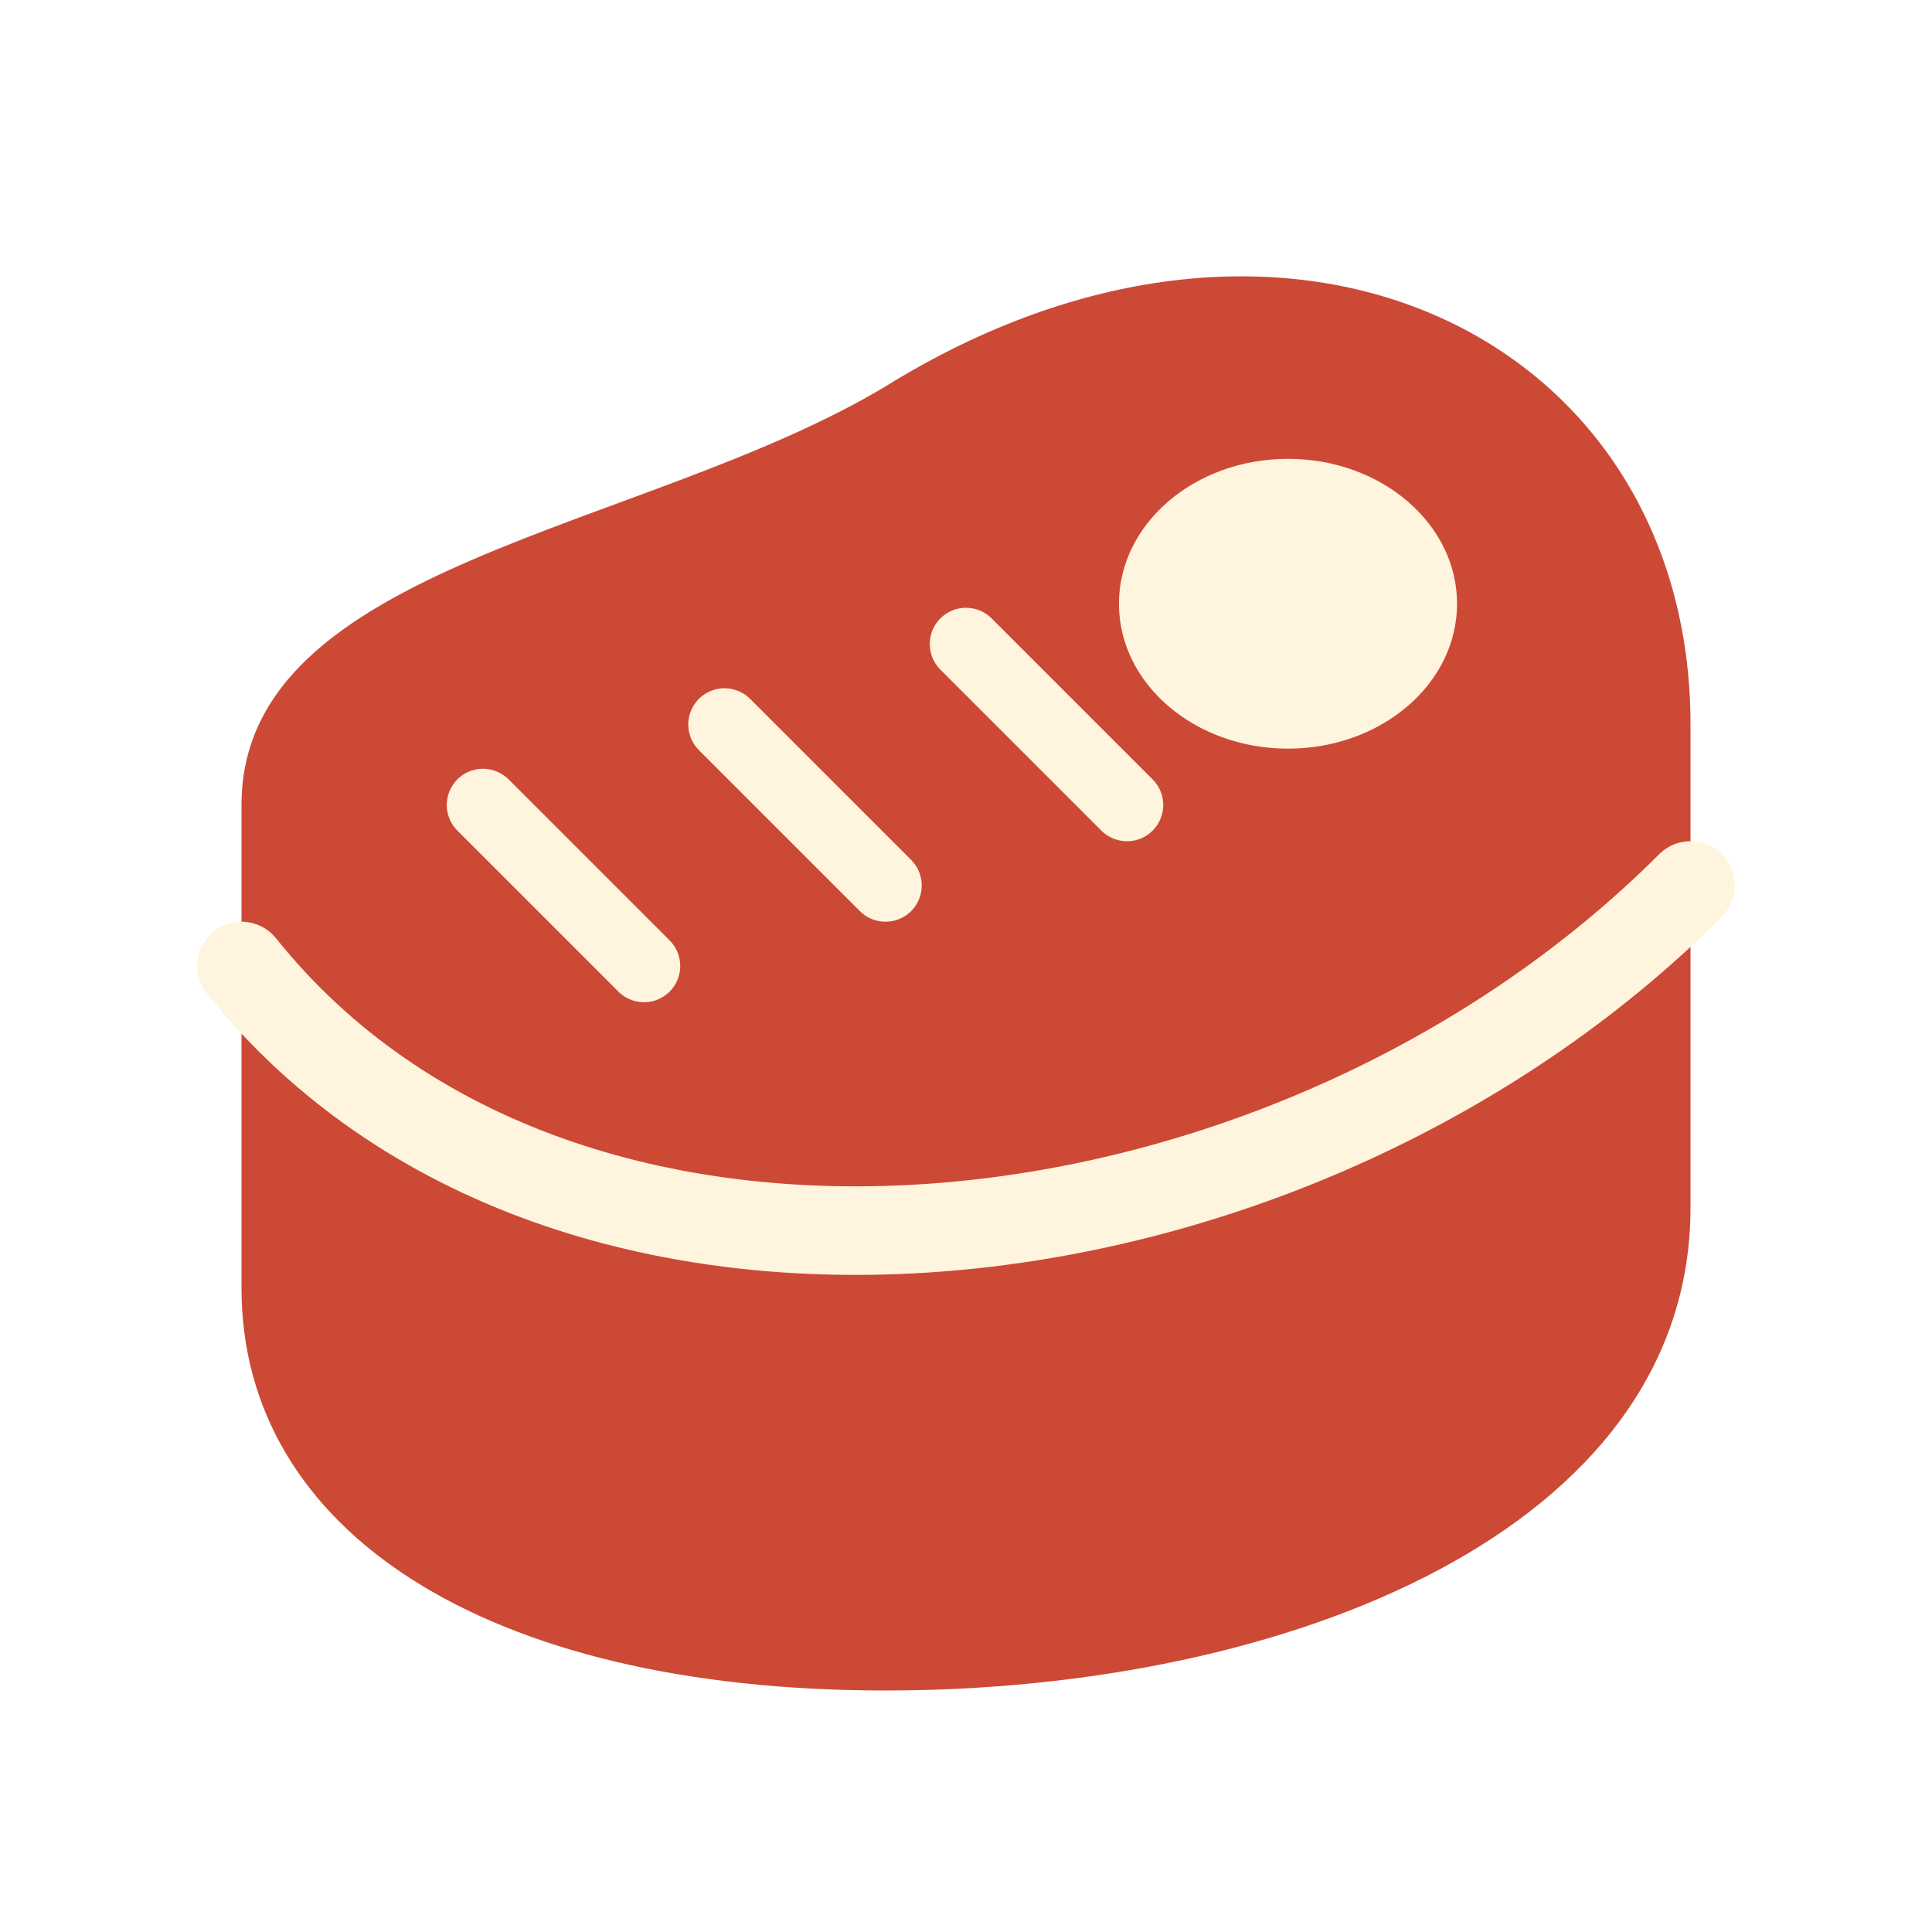
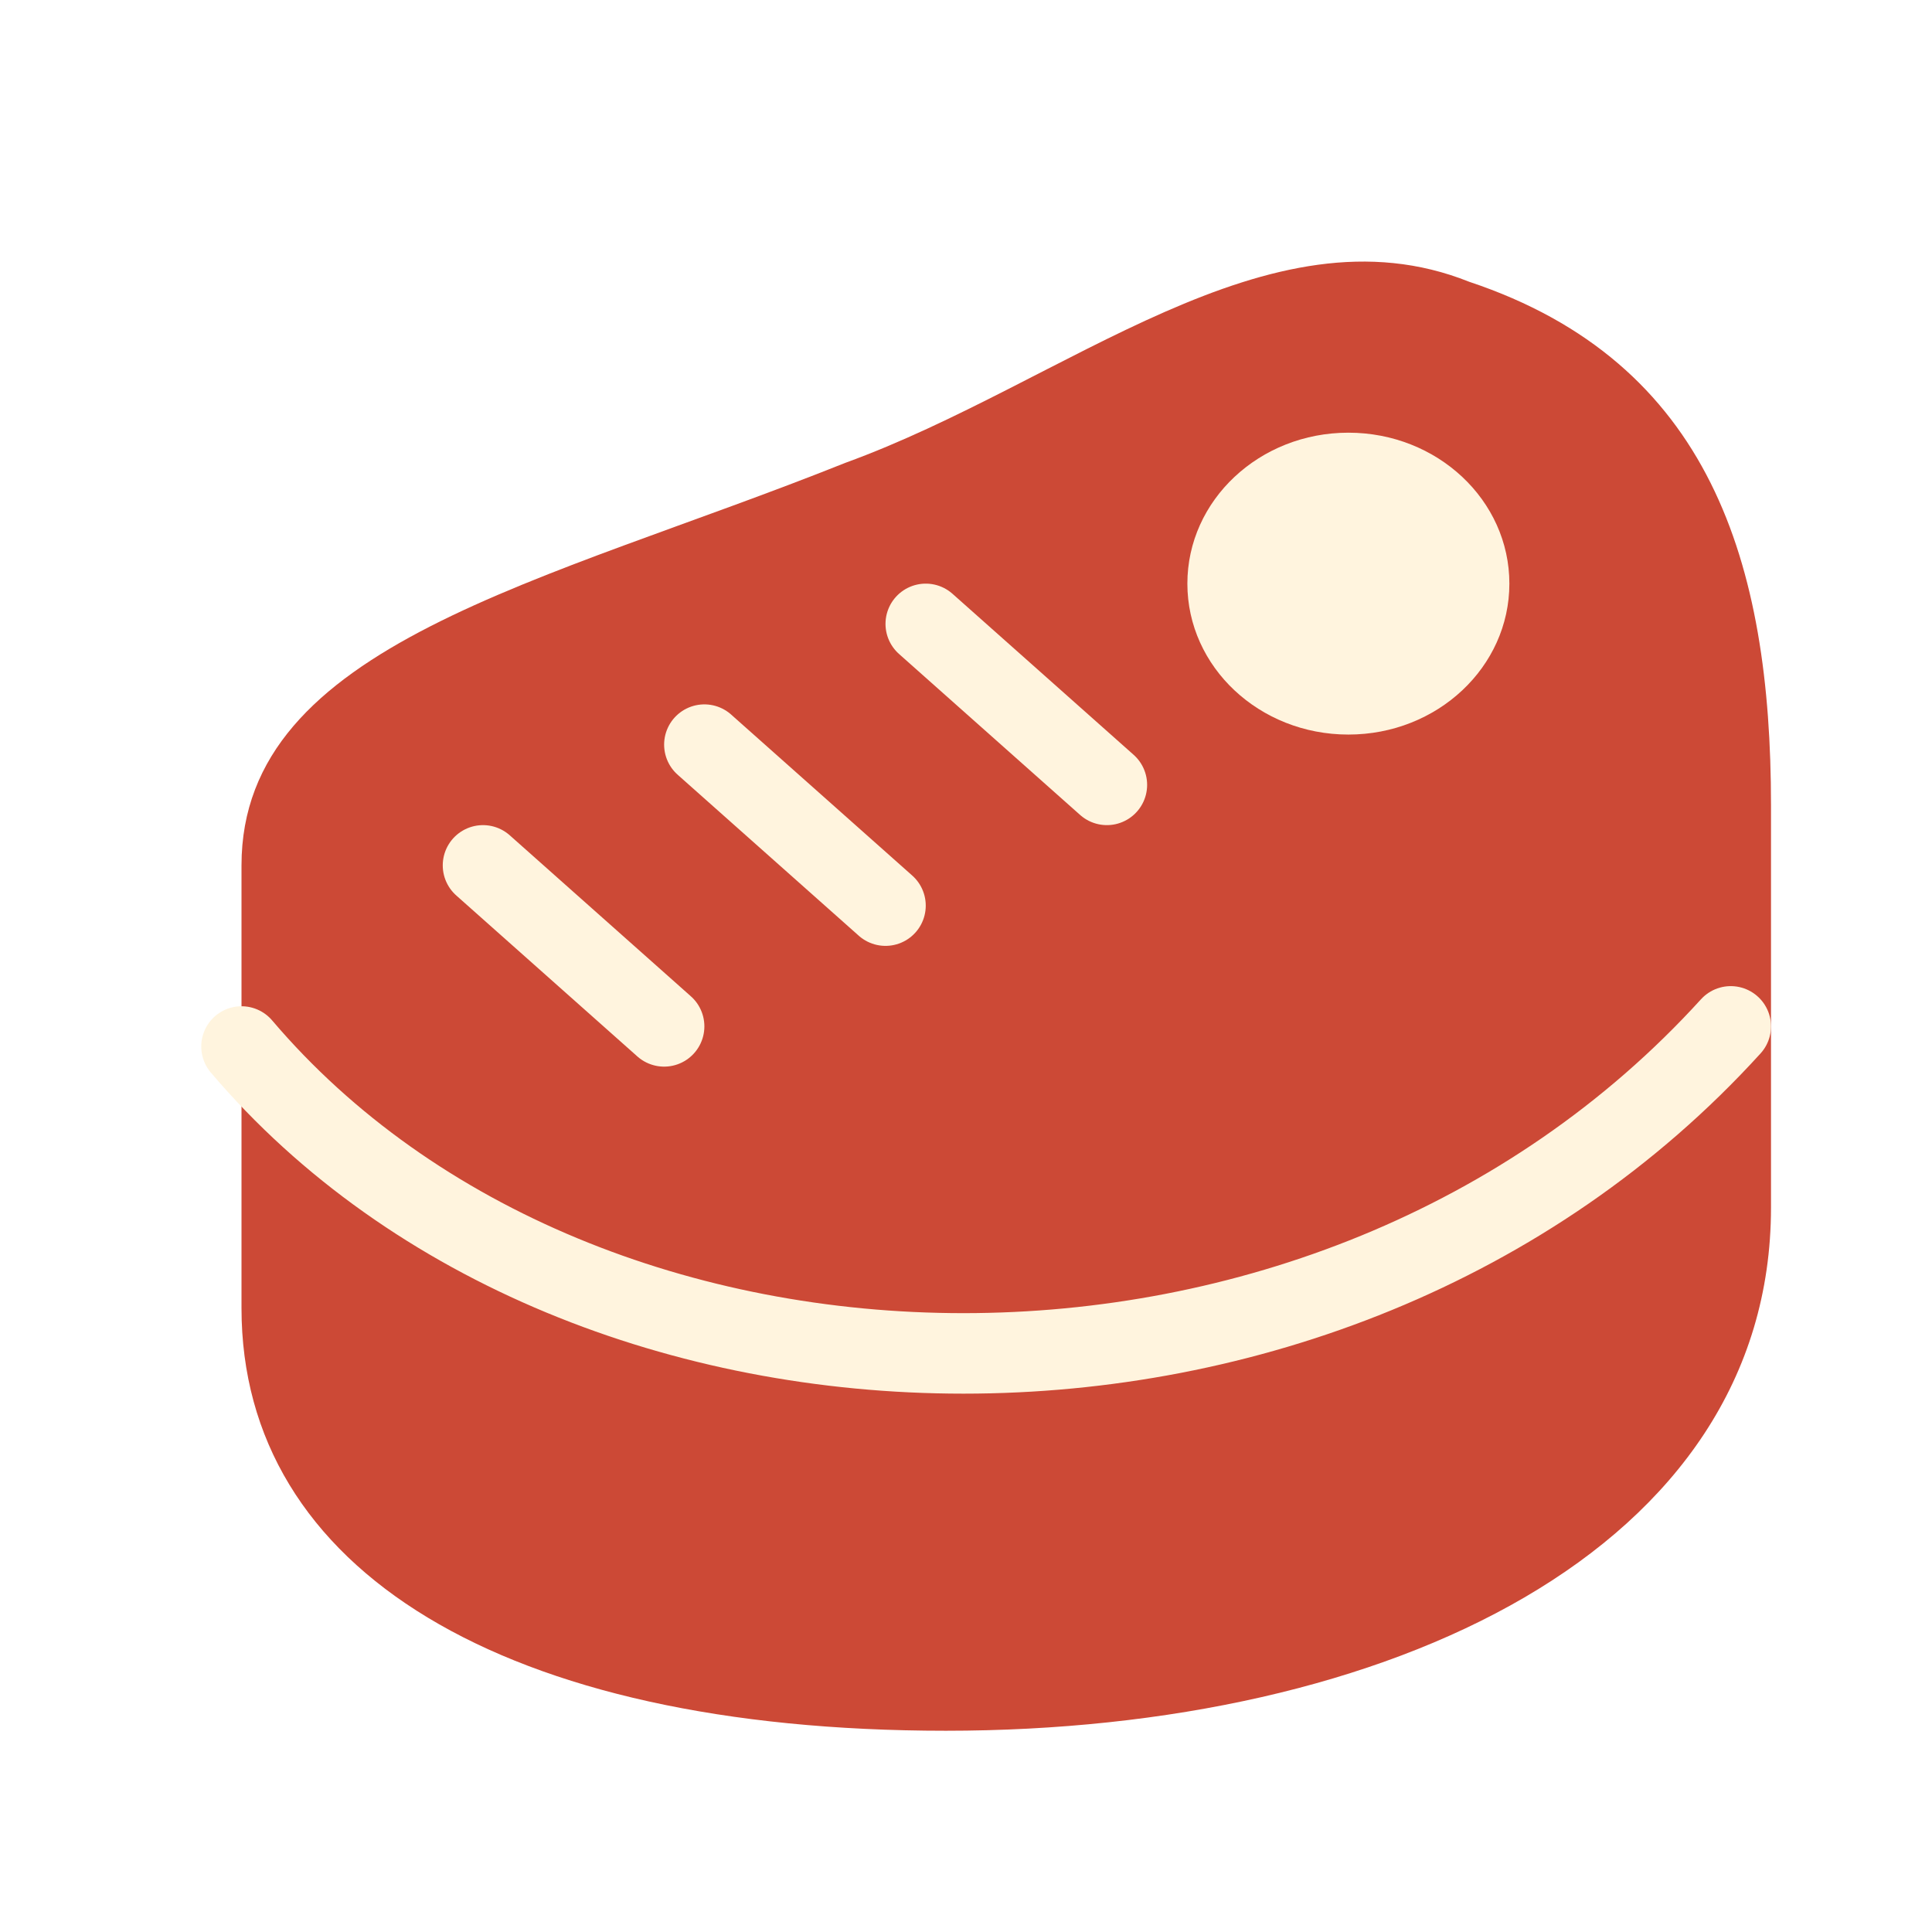
<svg xmlns="http://www.w3.org/2000/svg" width="24" height="24" viewBox="0 0 24 24" fill="none">
-   <path d="M3 10C3 7 8 6.6 11 4.8C16 1.7 21 4.2 21 9V15C21 19 16 21 11 21C6 21 3 19 3 16V10Z" fill="#CC4936" />
-   <path d="M3 12C7 17 16 16 21 11" stroke="#FFF4DE" stroke-width="1.1" stroke-linecap="round" />
-   <path d="M16 9.3C17.16 9.3 18.1 8.494 18.1 7.5C18.1 6.506 17.16 5.7 16 5.7C14.84 5.7 13.9 6.506 13.9 7.5C13.9 8.494 14.84 9.3 16 9.3Z" fill="#FFF4DE" />
-   <path d="M6 10L8 12L6 10ZM9 9L11 11L9 9ZM12 8L14 10L12 8Z" fill="#CC4936" />
-   <path d="M6 10L8 12M9 9L11 11M12 8L14 10" stroke="#FFF4DE" stroke-width="0.9" stroke-linecap="round" />
+   <path d="M3 10.75C3 8 6.75 7.25 10.5 5.75C13.25 4.75 15.75 2.5 18.25 3.5C21.25 4.5 22 7 22 10V15C22 19.25 17.25 21.5 11.75 21.5C6.25 21.5 3 19.5 3 16.25V10.75Z" fill="#CC4936" />
+   <path d="M3 13C7.25 18 16.5 18.25 21.5 12.75M6 10.75L8.25 12.75M8.75 9.25L11 11.25M11.5 7.75L13.75 9.75" stroke="#FFF4DE" stroke-linecap="round" />
+   <path d="M16.75 9.125C17.855 9.125 18.75 8.286 18.75 7.25C18.75 6.214 17.855 5.375 16.75 5.375C15.645 5.375 14.75 6.214 14.75 7.25C14.75 8.286 15.645 9.125 16.75 9.125Z" fill="#FFF4DE" />
</svg>
